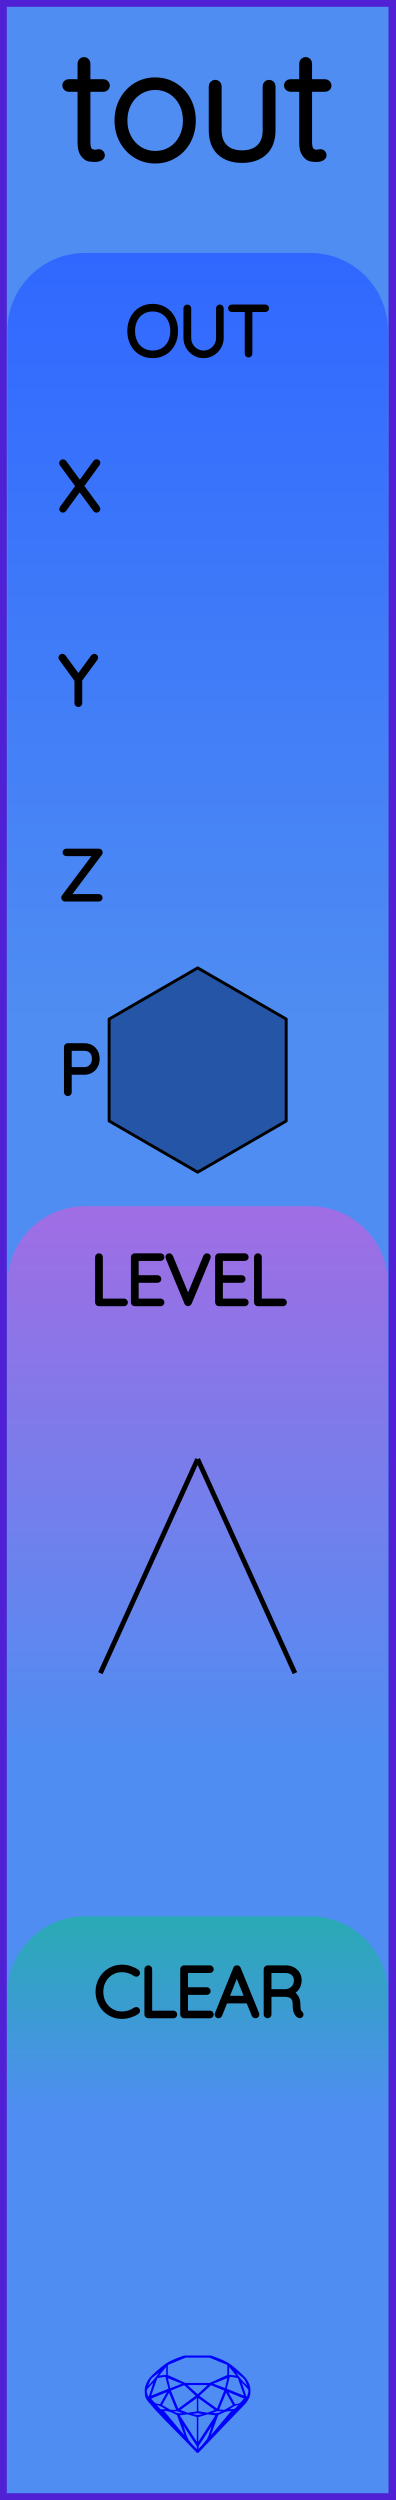
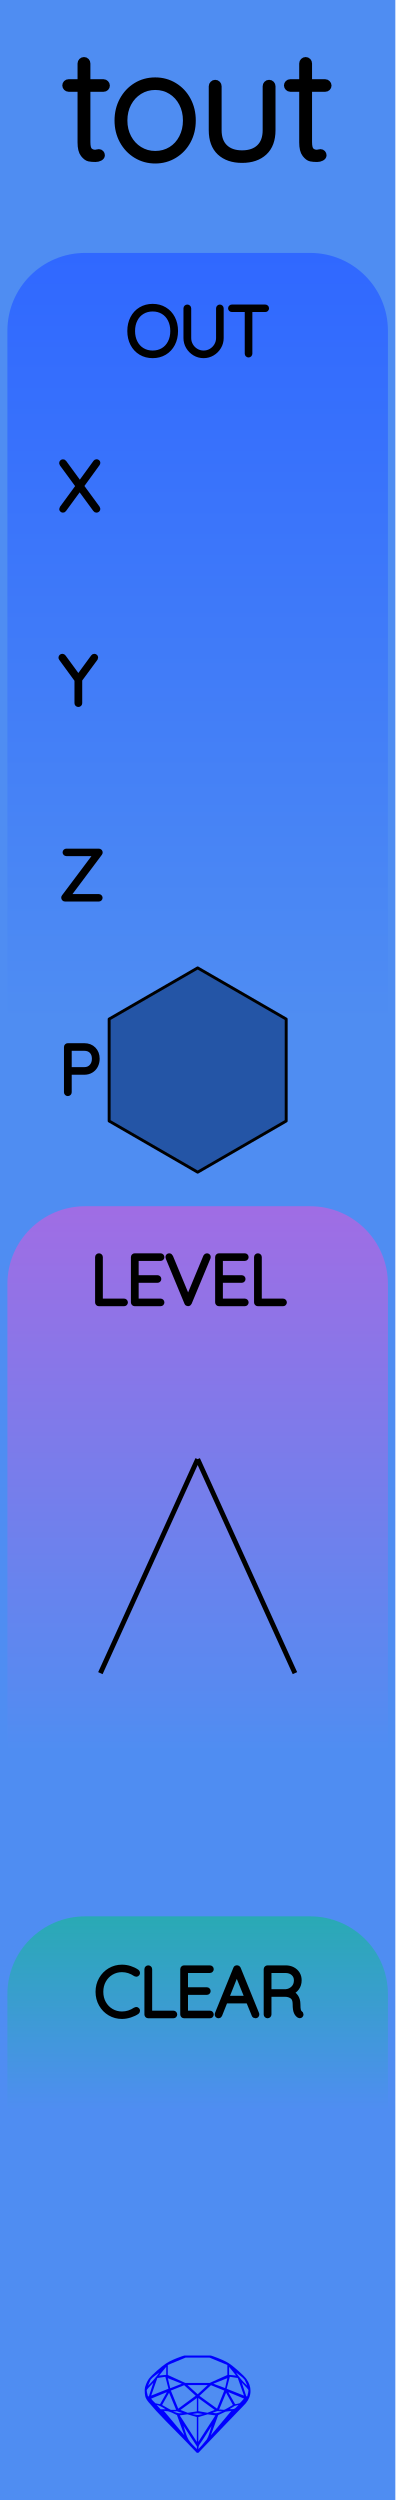
<svg xmlns="http://www.w3.org/2000/svg" width="20.32mm" height="128.50mm" viewBox="0 0 20.32 128.50">
  <g id="PanelLayer">
    <defs>
      <linearGradient id="gradient_io" x1="0" y1="13" x2="0" y2="52.6" gradientUnits="userSpaceOnUse">
        <stop style="stop-color:#3068ff;stop-opacity:1;" offset="0" />
        <stop style="stop-color:#4f8df2;stop-opacity:1;" offset="1" />
      </linearGradient>
      <linearGradient id="gradient_level" x1="0" y1="62" x2="0" y2="90" gradientUnits="userSpaceOnUse">
        <stop style="stop-color:#a06de4;stop-opacity:1;" offset="0" />
        <stop style="stop-color:#4f8df2;stop-opacity:1;" offset="1" />
      </linearGradient>
      <linearGradient id="gradient_clear" x1="0" y1="98.5" x2="0" y2="108.5" gradientUnits="userSpaceOnUse">
        <stop style="stop-color:#29aab4;stop-opacity:1;" offset="0" />
        <stop style="stop-color:#4f8df2;stop-opacity:1;" offset="1" />
      </linearGradient>
    </defs>
-     <rect id="border_rect" width="20.32" height="128.5" x="0" y="0" style="display:inline;fill:#4f8df2;fill-opacity:1;fill-rule:nonzero;stroke:#5021d4;stroke-width:0.7;stroke-linecap:round;stroke-linejoin:round;stroke-dasharray:none;stroke-opacity:1;image-rendering:auto" />
+     <rect id="border_rect" width="20.32" height="128.5" x="0" y="0" style="display:inline;fill:#4f8df2;fill-opacity:1;stroke:none;" />
    <path id="model_name" d="M5.472 4.395Q5.472 4.457 5.43 4.5Q5.387 4.542 5.325 4.542H4.471V7.305Q4.471 7.647 4.591 7.759Q4.712 7.872 4.898 7.872Q4.929 7.872 4.987 7.856Q5.045 7.841 5.084 7.841Q5.139 7.841 5.177 7.883Q5.216 7.926 5.216 7.981Q5.216 8.05 5.123 8.101Q5.03 8.151 4.906 8.151Q4.712 8.151 4.58 8.124Q4.448 8.097 4.304 7.915Q4.161 7.732 4.161 7.321V4.542H3.524Q3.47 4.542 3.423 4.496Q3.377 4.449 3.377 4.395Q3.377 4.333 3.419 4.29Q3.462 4.247 3.524 4.247H4.161V3.262Q4.161 3.2 4.207 3.153Q4.254 3.107 4.316 3.107Q4.386 3.107 4.428 3.153Q4.471 3.2 4.471 3.262V4.247H5.325Q5.379 4.247 5.426 4.294Q5.472 4.341 5.472 4.395ZM7.979 8.229Q7.444 8.229 7.005 7.961Q6.567 7.693 6.314 7.228Q6.062 6.762 6.062 6.195Q6.062 5.621 6.314 5.155Q6.567 4.69 7.001 4.422Q7.436 4.154 7.979 4.154Q8.515 4.154 8.953 4.422Q9.392 4.69 9.64 5.155Q9.888 5.621 9.888 6.195Q9.888 6.77 9.64 7.232Q9.392 7.693 8.953 7.961Q8.515 8.229 7.979 8.229ZM7.979 4.449Q7.529 4.449 7.16 4.678Q6.792 4.907 6.582 5.303Q6.373 5.699 6.373 6.195Q6.373 6.684 6.582 7.08Q6.792 7.476 7.16 7.705Q7.529 7.934 7.979 7.934Q8.437 7.934 8.802 7.709Q9.167 7.484 9.372 7.084Q9.578 6.684 9.578 6.195Q9.578 5.699 9.372 5.303Q9.167 4.907 8.802 4.678Q8.437 4.449 7.979 4.449ZM13.986 4.434V6.692Q13.986 7.429 13.571 7.814Q13.156 8.198 12.442 8.198Q11.728 8.198 11.316 7.814Q10.905 7.429 10.905 6.692V4.434Q10.905 4.372 10.952 4.325Q10.998 4.278 11.06 4.278Q11.13 4.278 11.173 4.325Q11.216 4.372 11.216 4.434V6.692Q11.216 7.274 11.541 7.589Q11.867 7.903 12.442 7.903Q13.024 7.903 13.35 7.589Q13.676 7.274 13.676 6.692V4.434Q13.676 4.372 13.719 4.325Q13.761 4.278 13.831 4.278Q13.901 4.278 13.944 4.325Q13.986 4.372 13.986 4.434ZM16.866 4.395Q16.866 4.457 16.823 4.5Q16.78 4.542 16.718 4.542H15.864V7.305Q15.864 7.647 15.985 7.759Q16.105 7.872 16.291 7.872Q16.322 7.872 16.381 7.856Q16.439 7.841 16.477 7.841Q16.532 7.841 16.571 7.883Q16.61 7.926 16.61 7.981Q16.61 8.05 16.516 8.101Q16.423 8.151 16.299 8.151Q16.105 8.151 15.973 8.124Q15.841 8.097 15.698 7.915Q15.554 7.732 15.554 7.321V4.542H14.918Q14.863 4.542 14.817 4.496Q14.77 4.449 14.77 4.395Q14.77 4.333 14.813 4.29Q14.855 4.247 14.918 4.247H15.554V3.262Q15.554 3.2 15.601 3.153Q15.647 3.107 15.709 3.107Q15.779 3.107 15.822 3.153Q15.864 3.2 15.864 3.262V4.247H16.718Q16.773 4.247 16.819 4.294Q16.866 4.341 16.866 4.395Z" style="display:inline;stroke:#000000;stroke-width:0.35;stroke-linecap:round;stroke-linejoin:bevel" />
    <path id="sapphire_gemstone" d="m 12.875,122.900 q 0,0.342 -0.243,0.631 -0.044,0.052 -0.204,0.215 -0.187,0.19 -0.785,0.813 l -1.444,1.513 q -0.019,0.003 -0.044,0.003 -0.028,0 -0.041,-0.003 -0.083,-0.083 -0.648,-0.675 -0.469,-0.474 -0.934,-0.948 -0.557,-0.568 -0.898,-0.981 -0.132,-0.16 -0.168,-0.298 -0.028,-0.102 -0.028,-0.342 0,-0.11 0.072,-0.289 0.066,-0.165 0.141,-0.265 0.119,-0.157 0.422,-0.424 0.284,-0.251 0.474,-0.375 0.273,-0.179 0.819,-0.367 0.096,-0.033 0.11,-0.033 h 1.361 q 0.011,0 0.105,0.033 0.568,0.201 0.824,0.367 0.165,0.105 0.474,0.378 0.322,0.284 0.422,0.422 0.215,0.295 0.215,0.626 z m -0.168,-0.273 q -0.033,-0.107 -0.135,-0.309 -0.072,-0.094 -0.209,-0.198 -0.119,-0.085 -0.234,-0.171 0.245,0.364 0.579,0.678 z m -0.573,-0.524 -0.358,-0.446 v 0.411 z m 0.637,0.758 q 0,-0.052 -0.342,-0.394 l 0.229,0.703 h 0.05 q 0.063,-0.218 0.063,-0.309 z m -0.232,0.273 -0.317,-0.904 -0.411,-0.063 -0.16,0.615 z m 0.003,0.154 -0.772,-0.32 h -0.03 l 0.345,0.606 q 0.08,-0.003 0.234,-0.047 0.025,-0.014 0.223,-0.24 z m -0.857,-1.05 -0.719,0.284 0.604,0.226 z m 0,-0.163 v -0.515 l -0.918,-0.38 h -1.224 l -0.918,0.38 v 0.515 l 0.898,0.408 h 1.254 z m 0.573,1.538 q -0.069,0.011 -0.198,0.052 -0.085,0.055 -0.259,0.163 0.019,0 0.063,0.003 0.041,0 0.063,0 0.119,0 0.19,-0.069 0.072,-0.072 0.141,-0.149 z m -0.289,0.003 -0.347,-0.631 -0.364,0.879 q 0.025,-0.017 0.066,-0.017 0.03,0 0.085,0.011 0.058,0.008 0.088,0.008 0.05,0 0.229,-0.107 0.229,-0.138 0.243,-0.143 z m -0.441,-0.741 -0.684,-0.276 -0.593,0.548 0.904,0.656 z m -0.854,-0.284 h -1.036 l 0.524,0.474 z m 0.75,1.367 q -0.229,-0.03 -0.229,-0.03 -0.036,0 -0.273,0.094 l 0.19,0.019 q 0.011,0 0.311,-0.083 z m -0.389,-0.088 -0.843,-0.612 v 0.675 l 0.471,0.083 z m 0.854,0.05 q -0.099,0.006 -0.295,0.039 -0.011,0.003 -0.378,0.176 -0.13,0.347 -0.38,1.042 z m -2.544,-1.397 -0.719,-0.284 0.124,0.518 z m -0.802,-0.455 v -0.411 l -0.367,0.446 z m 1.516,1.072 -0.593,-0.54 -0.684,0.276 0.38,0.929 z m 0.369,0.943 q -0.033,-0.003 -0.135,-0.025 -0.085,-0.017 -0.138,-0.017 -0.052,0 -0.138,0.017 -0.102,0.022 -0.135,0.025 0.265,0.047 0.273,0.047 0.008,0 0.273,-0.047 z m -0.309,-0.138 v -0.686 l -0.843,0.612 0.372,0.146 z m 0.951,0.207 -0.397,-0.055 -0.48,0.141 v 1.276 z m -2.888,-2.202 q -0.119,0.085 -0.234,0.174 -0.146,0.107 -0.209,0.196 -0.044,0.105 -0.135,0.314 0.369,-0.364 0.579,-0.684 z m 0.477,0.832 -0.16,-0.615 -0.411,0.063 -0.317,0.904 z m 0.394,1.083 -0.364,-0.879 -0.356,0.631 q 0.435,0.251 0.452,0.251 0.091,0 0.267,-0.003 z m 1.822,0.83 q -0.132,0.212 -0.405,0.634 -0.077,0.107 -0.22,0.328 -0.058,0.105 -0.055,0.226 0.16,-0.152 0.433,-0.496 0.077,-0.13 0.141,-0.339 0.055,-0.176 0.107,-0.353 z m -1.494,-0.661 -0.27,-0.088 -0.008,-0.011 q -0.025,0 -0.107,0.011 -0.066,0.006 -0.107,0.006 0.273,0.091 0.311,0.091 0.025,0 0.182,-0.008 z m -0.81,-1.064 h -0.03 l -0.772,0.32 q 0.066,0.097 0.223,0.24 0.077,0.014 0.234,0.047 z m -0.689,-0.502 q -0.342,0.347 -0.342,0.394 0,0.08 0.063,0.309 h 0.05 z m 2.235,3.045 v -1.276 l -0.48,-0.141 -0.397,0.055 z m -1.607,-1.676 q -0.256,-0.182 -0.458,-0.223 0.066,0.077 0.204,0.223 z m 1.61,2.045 v -0.138 l -0.684,-1.05 q 0.052,0.176 0.107,0.353 0.063,0.209 0.141,0.339 0.069,0.119 0.204,0.259 0.116,0.119 0.232,0.237 z m -0.645,-0.706 q -0.116,-0.328 -0.38,-1.042 -0.135,-0.066 -0.273,-0.13 -0.16,-0.072 -0.289,-0.072 -0.052,0 -0.11,-0.014 z" style="stroke-width:0;fill:#0000ff;stroke:#2e2114;stroke-linecap:square;stroke-opacity:1" />
    <path id="io_art" d="M 0.38,52.60 L 0.38,17.00 A 4 4 0 0 1 4.38 13 L 15.94,13.00 A 4 4 0 0 1 19.94 17 L 19.94,13.00 L 19.94,52.60 z" style="fill:url(#gradient_io);fill-opacity:1;stroke-width:0;" />
    <path id="level_art" d="M 0.38,90.00 L 0.38,66.00 A 4 4 0 0 1 4.38 62 L 15.94,62.00 A 4 4 0 0 1 19.94 66 L 19.94,62.00 L 19.94,90.00 z" style="fill:url(#gradient_level);fill-opacity:1;stroke-width:0;" />
    <path id="clear_art" d="M 0.38,108.50 L 0.38,102.50 A 4 4 0 0 1 4.38 98.5 L 15.94,98.50 A 4 4 0 0 1 19.94 102.5 L 19.94,98.50 L 19.94,108.50 z" style="fill:url(#gradient_clear);fill-opacity:1;stroke-width:0;" />
    <path id="port_label_x" d="M5.014 26.112Q5.032 26.137 5.032 26.154Q5.032 26.186 5.011 26.205Q4.99 26.225 4.958 26.225Q4.919 26.225 4.902 26.197L4.094 25.096L3.289 26.197Q3.272 26.225 3.236 26.225Q3.205 26.225 3.187 26.205Q3.169 26.186 3.169 26.165Q3.169 26.147 3.187 26.119L4.016 24.986L3.18 23.847Q3.166 23.829 3.166 23.805Q3.166 23.773 3.187 23.754Q3.208 23.734 3.236 23.734Q3.279 23.734 3.296 23.762L4.104 24.867L4.909 23.759Q4.93 23.731 4.961 23.731Q4.993 23.731 5.013 23.747Q5.032 23.762 5.032 23.787Q5.032 23.812 5.014 23.837L4.185 24.98Z" style="stroke:#000000;stroke-width:0.25;stroke-linecap:round;stroke-linejoin:bevel" />
    <path id="port_label_y" d="M4.905 33.843 4.101 34.937V36.144Q4.101 36.172 4.08 36.193Q4.058 36.214 4.027 36.214Q3.995 36.214 3.974 36.193Q3.953 36.172 3.953 36.144V34.951L3.145 33.843Q3.131 33.826 3.131 33.798Q3.131 33.773 3.153 33.752Q3.176 33.731 3.205 33.731Q3.243 33.731 3.265 33.762L4.027 34.803L4.789 33.762Q4.81 33.731 4.849 33.731Q4.88 33.731 4.9 33.754Q4.919 33.776 4.919 33.798Q4.919 33.815 4.905 33.843Z" style="stroke:#000000;stroke-width:0.25;stroke-linecap:round;stroke-linejoin:bevel" />
    <path id="port_label_z" d="M5.148 46.147Q5.148 46.175 5.127 46.195Q5.106 46.214 5.078 46.214H3.342Q3.31 46.214 3.291 46.191Q3.272 46.168 3.272 46.14Q3.272 46.115 3.286 46.098L4.951 43.879H3.413Q3.385 43.879 3.363 43.859Q3.342 43.84 3.342 43.812Q3.342 43.784 3.363 43.764Q3.385 43.745 3.413 43.745H5.071Q5.113 43.745 5.133 43.766Q5.152 43.787 5.152 43.815Q5.152 43.84 5.138 43.858L3.476 46.08H5.078Q5.106 46.08 5.127 46.101Q5.148 46.123 5.148 46.147Z" style="stroke:#000000;stroke-width:0.25;stroke-linecap:round;stroke-linejoin:bevel" />
    <path id="port_label_p" d="M4.997 54.419Q4.997 54.616 4.914 54.777Q4.831 54.937 4.679 55.027Q4.528 55.117 4.33 55.117H3.561V56.144Q3.561 56.172 3.538 56.193Q3.515 56.214 3.487 56.214Q3.455 56.214 3.434 56.193Q3.413 56.172 3.413 56.144V53.815Q3.413 53.787 3.434 53.766Q3.455 53.745 3.483 53.745H4.33Q4.63 53.745 4.813 53.932Q4.997 54.119 4.997 54.419ZM4.849 54.419Q4.849 54.175 4.709 54.031Q4.57 53.886 4.33 53.886H3.561V54.976H4.33Q4.566 54.976 4.707 54.819Q4.849 54.662 4.849 54.419Z" style="stroke:#000000;stroke-width:0.25;stroke-linecap:round;stroke-linejoin:bevel" />
    <path d="M6.449 66.944Q6.449 66.975 6.427 66.995Q6.406 67.014 6.378 67.014H5.083Q5.052 67.014 5.032 66.993Q5.013 66.972 5.013 66.944V64.615Q5.013 64.587 5.034 64.566Q5.055 64.545 5.087 64.545Q5.119 64.545 5.14 64.566Q5.161 64.587 5.161 64.615V66.873H6.378Q6.406 66.873 6.427 66.894Q6.449 66.915 6.449 66.944ZM8.325 66.944Q8.325 66.975 8.304 66.995Q8.283 67.014 8.255 67.014H6.925Q6.897 67.014 6.875 66.993Q6.854 66.972 6.854 66.944V64.615Q6.854 64.587 6.875 64.566Q6.897 64.545 6.925 64.545H8.255Q8.283 64.545 8.304 64.566Q8.325 64.587 8.325 64.615Q8.325 64.647 8.304 64.666Q8.283 64.686 8.255 64.686H7.002V65.67H8.096Q8.124 65.67 8.145 65.691Q8.167 65.713 8.167 65.741Q8.167 65.772 8.145 65.792Q8.124 65.811 8.096 65.811H7.002V66.873H8.255Q8.283 66.873 8.304 66.894Q8.325 66.915 8.325 66.944ZM10.707 64.608Q10.707 64.622 10.7 64.644L9.733 66.968Q9.712 67.014 9.666 67.014Q9.645 67.014 9.625 67.002Q9.606 66.99 9.599 66.968L8.639 64.654Q8.629 64.633 8.629 64.612Q8.629 64.584 8.648 64.564Q8.668 64.545 8.696 64.545Q8.749 64.545 8.773 64.601L9.669 66.757L10.569 64.591Q10.594 64.545 10.636 64.545Q10.668 64.545 10.687 64.562Q10.707 64.58 10.707 64.608ZM12.654 66.944Q12.654 66.975 12.633 66.995Q12.612 67.014 12.583 67.014H11.253Q11.225 67.014 11.204 66.993Q11.183 66.972 11.183 66.944V64.615Q11.183 64.587 11.204 64.566Q11.225 64.545 11.253 64.545H12.583Q12.612 64.545 12.633 64.566Q12.654 64.587 12.654 64.615Q12.654 64.647 12.633 64.666Q12.612 64.686 12.583 64.686H11.331V65.67H12.425Q12.453 65.67 12.474 65.691Q12.495 65.713 12.495 65.741Q12.495 65.772 12.474 65.792Q12.453 65.811 12.425 65.811H11.331V66.873H12.583Q12.612 66.873 12.633 66.894Q12.654 66.915 12.654 66.944ZM14.619 66.944Q14.619 66.975 14.598 66.995Q14.577 67.014 14.548 67.014H13.254Q13.222 67.014 13.203 66.993Q13.183 66.972 13.183 66.944V64.615Q13.183 64.587 13.204 64.566Q13.225 64.545 13.257 64.545Q13.289 64.545 13.31 64.566Q13.331 64.587 13.331 64.615V66.873H14.548Q14.577 66.873 14.598 66.894Q14.619 66.915 14.619 66.944Z" style="stroke:#000000;stroke-width:0.25;stroke-linecap:round;stroke-linejoin:bevel" />
    <path d="M 10.16,75.00 L 5.16,86.00 z L 15.16,86.00 z " style="stroke:#000000;stroke-width:0.25;stroke-linecap:round;stroke-linejoin:bevel;stroke-dasharray:none" />
    <path id="io_label" d="M7.848 18.284Q7.505 18.284 7.237 18.124Q6.969 17.963 6.819 17.674Q6.669 17.384 6.669 17.014Q6.669 16.644 6.819 16.354Q6.969 16.065 7.237 15.905Q7.505 15.744 7.848 15.744Q8.19 15.744 8.458 15.905Q8.726 16.065 8.876 16.354Q9.026 16.644 9.026 17.014Q9.026 17.384 8.876 17.674Q8.726 17.963 8.458 18.124Q8.19 18.284 7.848 18.284ZM7.848 15.885Q7.548 15.885 7.313 16.026Q7.078 16.167 6.948 16.425Q6.817 16.683 6.817 17.014Q6.817 17.346 6.948 17.603Q7.078 17.861 7.313 18.002Q7.548 18.143 7.848 18.143Q8.147 18.143 8.382 18.002Q8.617 17.861 8.747 17.603Q8.878 17.346 8.878 17.014Q8.878 16.683 8.747 16.425Q8.617 16.167 8.382 16.026Q8.147 15.885 7.848 15.885ZM11.372 15.85V17.374Q11.372 17.621 11.248 17.829Q11.125 18.037 10.917 18.161Q10.709 18.284 10.465 18.284Q10.218 18.284 10.01 18.161Q9.802 18.037 9.678 17.829Q9.555 17.621 9.555 17.374V15.85Q9.555 15.818 9.576 15.799Q9.597 15.779 9.629 15.779Q9.661 15.779 9.682 15.801Q9.703 15.822 9.703 15.85V17.374Q9.703 17.582 9.805 17.759Q9.908 17.935 10.082 18.039Q10.257 18.143 10.465 18.143Q10.673 18.143 10.848 18.039Q11.023 17.935 11.127 17.759Q11.231 17.582 11.231 17.374V15.85Q11.231 15.822 11.25 15.801Q11.27 15.779 11.301 15.779Q11.333 15.779 11.352 15.801Q11.372 15.822 11.372 15.85ZM13.704 15.846Q13.704 15.878 13.684 15.896Q13.665 15.913 13.633 15.913H12.846V18.178Q12.846 18.206 12.825 18.228Q12.804 18.249 12.776 18.249Q12.744 18.249 12.725 18.228Q12.705 18.206 12.705 18.178V15.913H11.919Q11.89 15.913 11.869 15.894Q11.848 15.875 11.848 15.846Q11.848 15.818 11.869 15.799Q11.89 15.779 11.919 15.779H13.633Q13.661 15.779 13.682 15.799Q13.704 15.818 13.704 15.846Z" style="stroke:#000000;stroke-width:0.25;stroke-linecap:round;stroke-linejoin:bevel" />
    <path id="clear_label" d="M7.072 101.406Q7.072 101.434 7.058 101.452Q7.037 101.48 7.005 101.48Q6.991 101.48 6.963 101.466Q6.634 101.244 6.268 101.244Q5.971 101.244 5.723 101.39Q5.474 101.536 5.329 101.796Q5.185 102.055 5.185 102.379Q5.185 102.704 5.329 102.963Q5.474 103.223 5.723 103.369Q5.971 103.515 6.268 103.515Q6.638 103.515 6.959 103.297Q6.977 103.283 7.001 103.283Q7.037 103.283 7.058 103.311Q7.072 103.328 7.072 103.353Q7.072 103.388 7.044 103.41Q6.906 103.508 6.689 103.579Q6.472 103.649 6.268 103.649Q5.932 103.649 5.65 103.484Q5.368 103.318 5.202 103.027Q5.036 102.736 5.036 102.379Q5.036 102.023 5.202 101.732Q5.368 101.441 5.65 101.275Q5.932 101.109 6.268 101.109Q6.479 101.109 6.679 101.173Q6.878 101.236 7.04 101.349Q7.072 101.374 7.072 101.406ZM8.984 103.544Q8.984 103.575 8.963 103.595Q8.942 103.614 8.913 103.614H7.619Q7.587 103.614 7.568 103.593Q7.548 103.572 7.548 103.544V101.215Q7.548 101.187 7.569 101.166Q7.59 101.145 7.622 101.145Q7.654 101.145 7.675 101.166Q7.696 101.187 7.696 101.215V103.473H8.913Q8.942 103.473 8.963 103.494Q8.984 103.515 8.984 103.544ZM10.861 103.544Q10.861 103.575 10.84 103.595Q10.818 103.614 10.79 103.614H9.46Q9.432 103.614 9.411 103.593Q9.39 103.572 9.39 103.544V101.215Q9.39 101.187 9.411 101.166Q9.432 101.145 9.46 101.145H10.79Q10.818 101.145 10.84 101.166Q10.861 101.187 10.861 101.215Q10.861 101.247 10.84 101.266Q10.818 101.286 10.79 101.286H9.538V102.27H10.631Q10.66 102.27 10.681 102.291Q10.702 102.312 10.702 102.341Q10.702 102.372 10.681 102.392Q10.66 102.411 10.631 102.411H9.538V103.473H10.79Q10.818 103.473 10.84 103.494Q10.861 103.515 10.861 103.544ZM13.203 103.547Q13.203 103.579 13.182 103.597Q13.161 103.614 13.129 103.614Q13.104 103.614 13.085 103.602Q13.066 103.59 13.059 103.568L12.762 102.842L12.766 102.849H11.584L11.298 103.568Q11.281 103.614 11.235 103.614Q11.203 103.614 11.184 103.597Q11.164 103.579 11.161 103.554Q11.157 103.54 11.164 103.519L12.113 101.184Q12.124 101.155 12.14 101.147Q12.155 101.138 12.18 101.138Q12.233 101.138 12.251 101.184L13.2 103.519Q13.203 103.53 13.203 103.547ZM11.64 102.708H12.709L12.17 101.378ZM15.475 103.54Q15.475 103.572 15.456 103.591Q15.436 103.611 15.408 103.611Q15.387 103.611 15.376 103.604Q15.281 103.551 15.225 103.425Q15.168 103.3 15.168 103.014Q15.168 102.725 15.013 102.618Q14.858 102.51 14.653 102.51H13.828V103.544Q13.828 103.572 13.806 103.593Q13.785 103.614 13.754 103.614Q13.722 103.614 13.701 103.593Q13.679 103.572 13.679 103.544V101.215Q13.679 101.187 13.701 101.166Q13.722 101.145 13.75 101.145H14.681Q14.886 101.145 15.045 101.228Q15.203 101.311 15.292 101.455Q15.38 101.6 15.38 101.783Q15.38 102.02 15.255 102.189Q15.129 102.358 14.928 102.418Q15.098 102.471 15.207 102.628Q15.316 102.785 15.316 103.014Q15.316 103.251 15.346 103.344Q15.376 103.438 15.436 103.477Q15.475 103.501 15.475 103.54ZM14.699 102.369Q14.921 102.348 15.076 102.193Q15.232 102.037 15.232 101.787Q15.232 101.568 15.076 101.427Q14.921 101.286 14.664 101.286H13.828V102.369Z" style="stroke:#000000;stroke-width:0.25;stroke-linecap:round;stroke-linejoin:bevel" />
    <path d="M 14.71,57.62 L 10.16,60.25 L 5.61,57.62 L 5.61,52.38 L 10.16,49.75 L 14.71,52.38 z " style="stroke:#000000;fill:#2455a6;stroke-width:0.15;stroke-linecap:round;stroke-linejoin:round;stroke-dasharray:none" />
  </g>
</svg>
